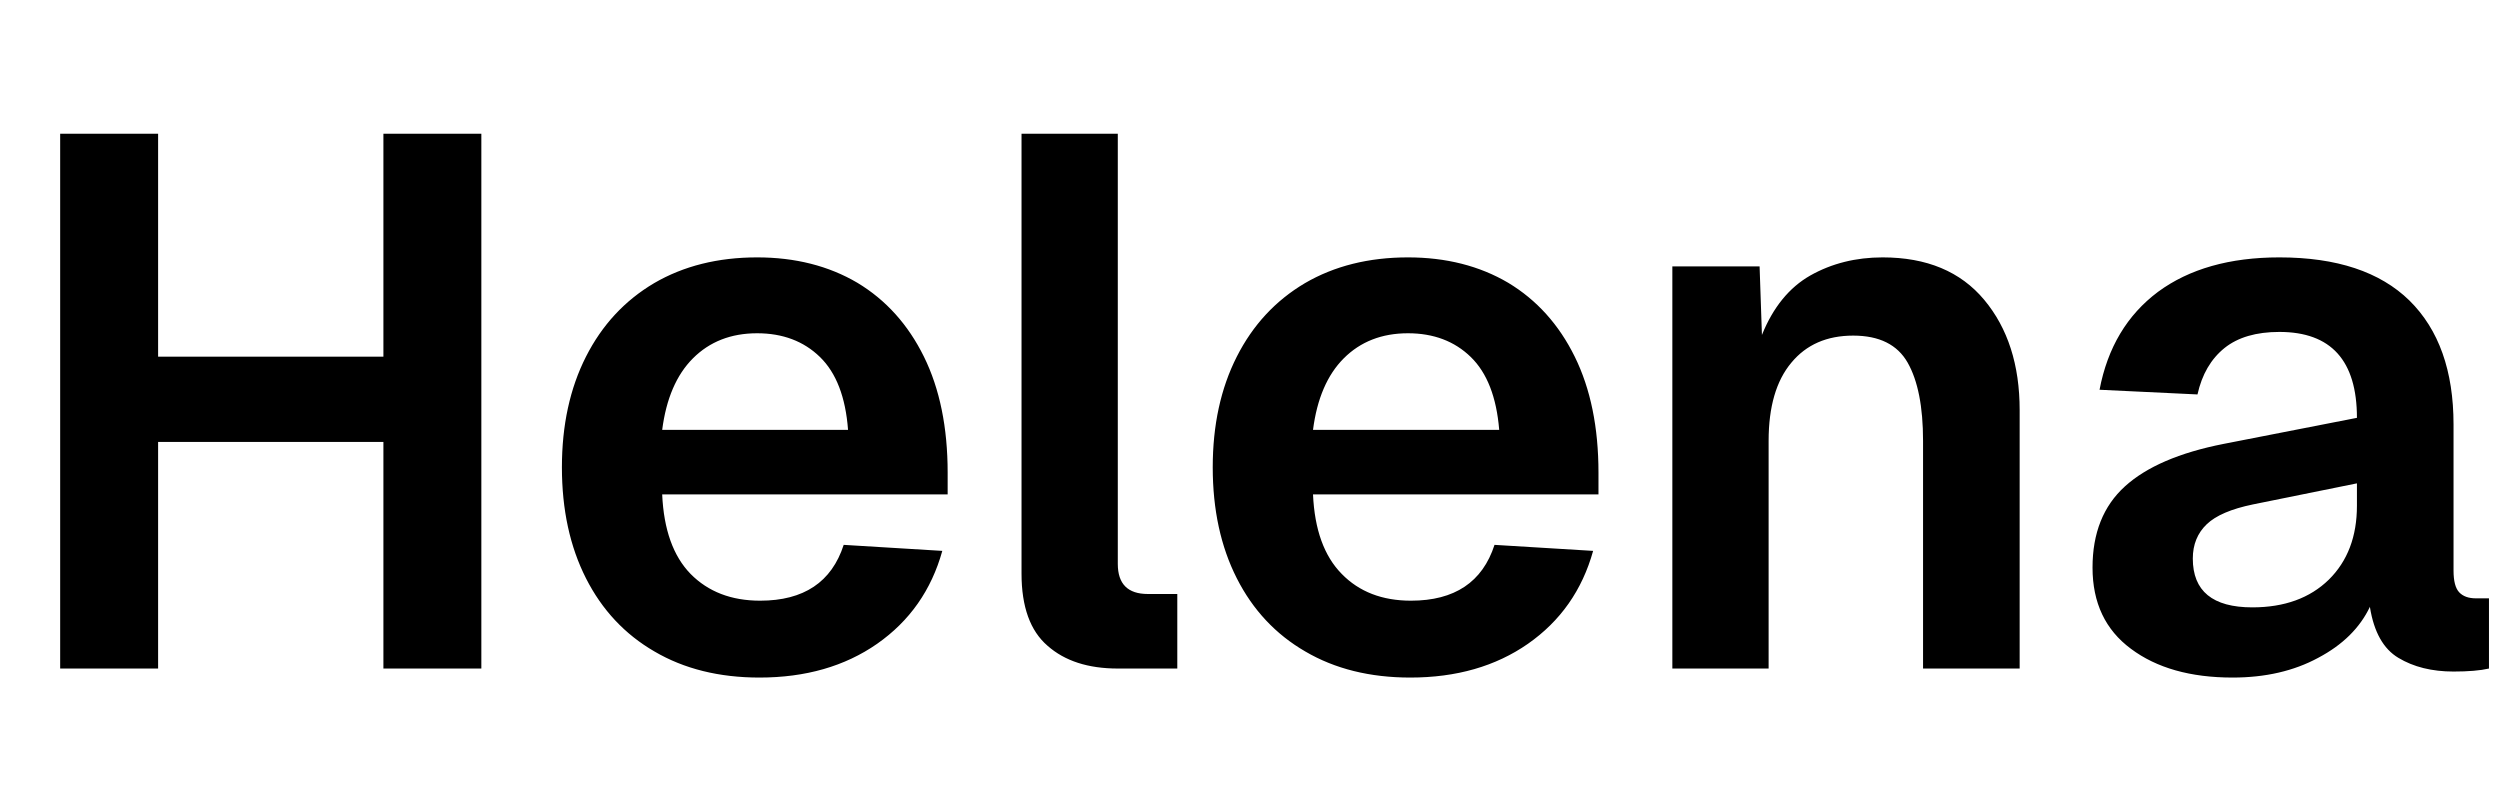
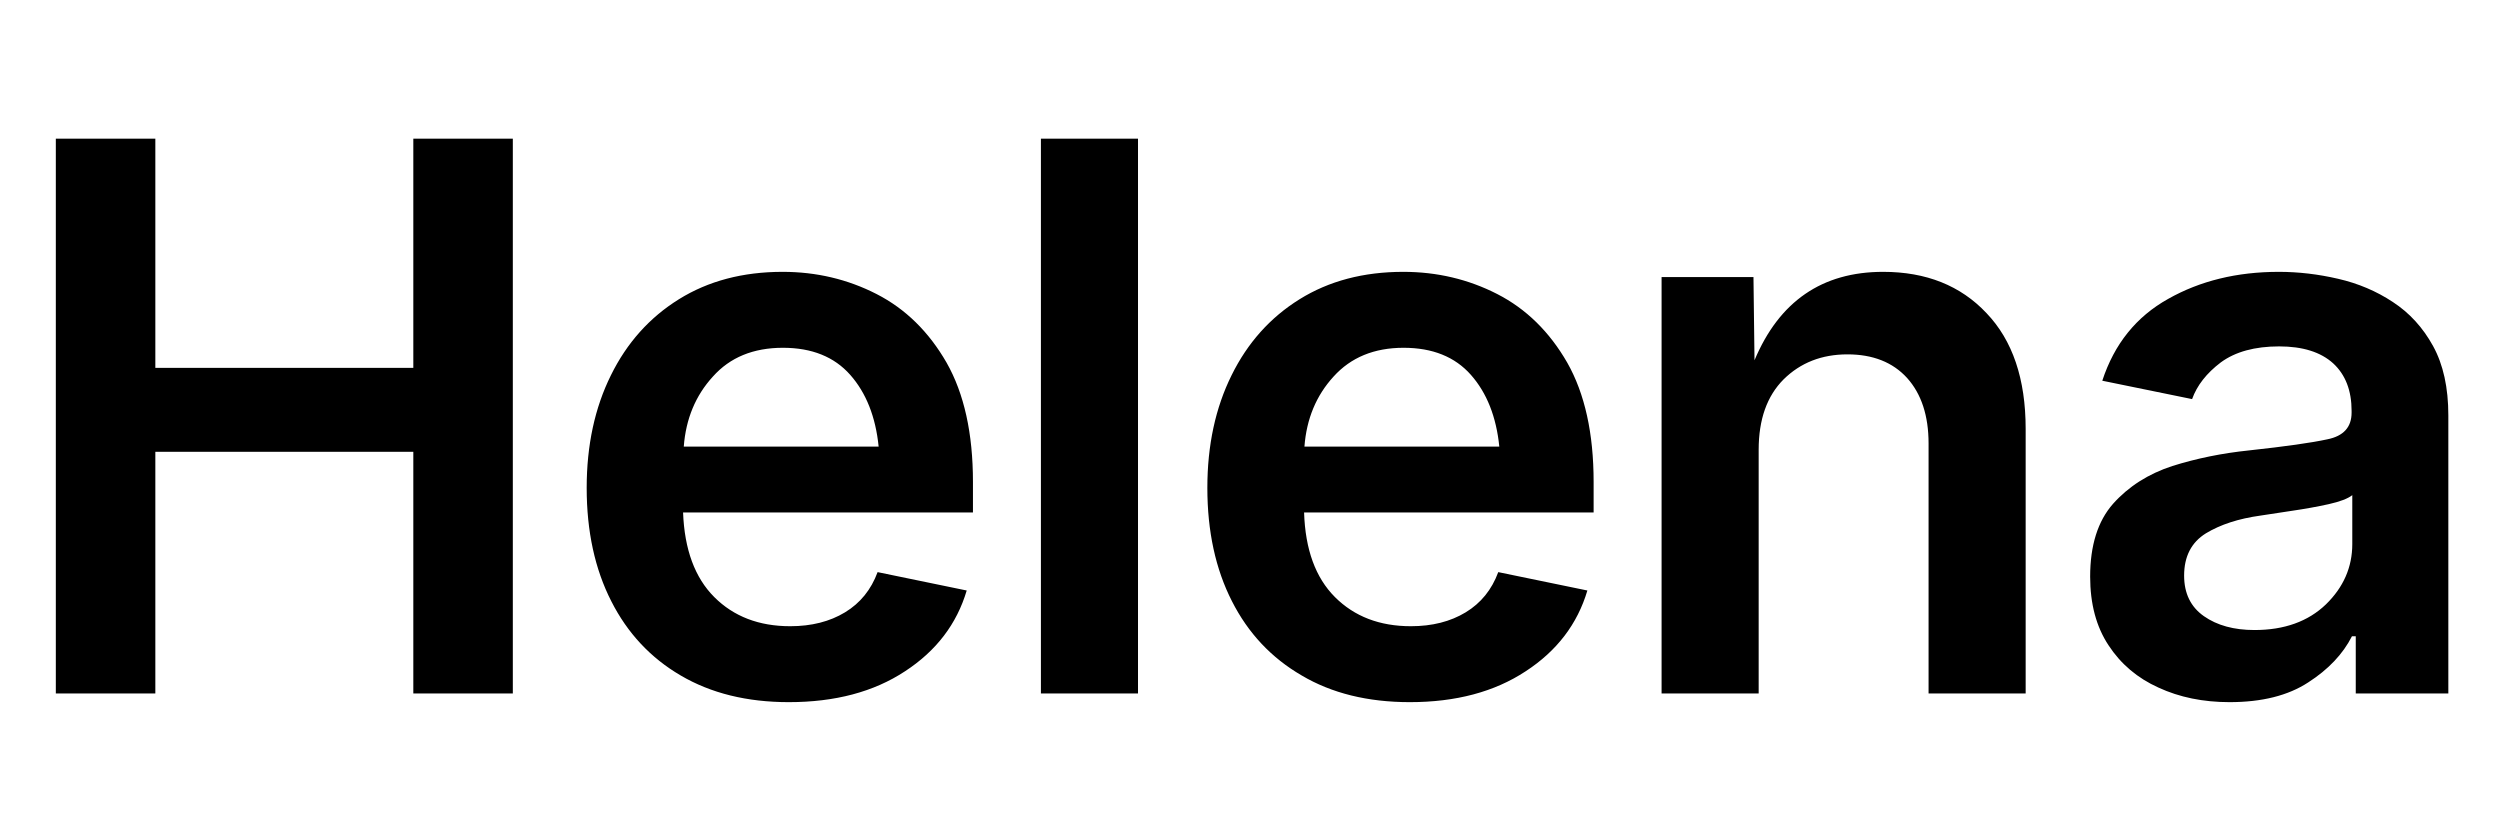
- <svg xmlns="http://www.w3.org/2000/svg" width="74.79" height="24" viewBox="0 0 74.79 24" fill="none" role="img" aria-label="Helena">
-   <path d="M1.8 20L1.8 4L4.73 4L4.73 10.67L11.47 10.67L11.47 4L14.4 4L14.4 20L11.47 20L11.47 13.22L4.73 13.22L4.73 20L1.8 20ZM22.72 20.27Q20.91 20.27 19.58 19.49Q18.25 18.72 17.53 17.3Q16.81 15.88 16.81 13.98Q16.81 12.09 17.53 10.67Q18.25 9.25 19.57 8.47Q20.89 7.7 22.65 7.7Q24.36 7.7 25.65 8.46Q26.93 9.23 27.64 10.67Q28.35 12.11 28.35 14.14L28.35 14.79L19.81 14.79Q19.88 16.37 20.66 17.17Q21.45 17.97 22.74 17.97Q24.7 17.97 25.24 16.3L28.19 16.48Q27.7 18.24 26.24 19.26Q24.79 20.27 22.72 20.27ZM19.81 12.86L25.37 12.86Q25.26 11.39 24.53 10.68Q23.8 9.97 22.65 9.97Q21.48 9.97 20.73 10.72Q19.99 11.46 19.81 12.86ZM33.44 20Q32.11 20 31.34 19.32Q30.56 18.65 30.56 17.16L30.56 4L33.44 4L33.44 16.87Q33.44 17.77 34.34 17.77L35.22 17.77L35.22 20L33.44 20ZM42.19 20.27Q40.38 20.27 39.05 19.49Q37.72 18.72 37 17.3Q36.28 15.88 36.28 13.98Q36.28 12.09 37 10.67Q37.72 9.25 39.04 8.47Q40.36 7.7 42.12 7.7Q43.83 7.7 45.12 8.46Q46.4 9.23 47.11 10.67Q47.82 12.11 47.82 14.14L47.82 14.79L39.28 14.79Q39.35 16.37 40.14 17.17Q40.92 17.97 42.21 17.97Q44.17 17.97 44.71 16.3L47.66 16.48Q47.17 18.24 45.71 19.26Q44.26 20.27 42.19 20.27ZM39.28 12.86L44.85 12.86Q44.73 11.39 44 10.68Q43.27 9.97 42.12 9.97Q40.95 9.97 40.2 10.72Q39.46 11.46 39.28 12.86ZM50.03 20L50.03 7.97L52.64 7.97L52.71 10.02Q53.21 8.78 54.16 8.24Q55.12 7.7 56.32 7.7Q58.3 7.7 59.36 8.97Q60.42 10.24 60.42 12.27L60.42 20L57.53 20L57.53 13.19Q57.53 11.66 57.07 10.85Q56.61 10.04 55.44 10.04Q54.26 10.04 53.59 10.85Q52.91 11.66 52.91 13.19L52.91 20L50.03 20ZM66.79 20.27Q64.9 20.27 63.75 19.41Q62.6 18.56 62.6 16.98Q62.6 15.43 63.57 14.55Q64.54 13.67 66.52 13.28L70.51 12.5Q70.51 9.93 68.19 9.93Q67.15 9.93 66.55 10.41Q65.94 10.9 65.74 11.8L62.81 11.66Q63.17 9.77 64.56 8.73Q65.96 7.7 68.19 7.7Q70.76 7.7 72.08 8.99Q73.4 10.29 73.4 12.7L73.4 17.07Q73.4 17.54 73.57 17.72Q73.74 17.9 74.07 17.9L74.46 17.9L74.46 20Q74.07 20.09 73.4 20.09Q72.43 20.09 71.75 19.68Q71.08 19.28 70.9 18.17L70.9 18.15Q70.45 19.1 69.35 19.68Q68.26 20.27 66.79 20.27ZM67.38 18.17Q68.82 18.17 69.67 17.34Q70.51 16.51 70.51 15.13L70.51 14.46L67.4 15.09Q66.43 15.29 66.02 15.68Q65.6 16.08 65.6 16.71Q65.6 18.17 67.38 18.17Z" fill="currentColor" />
+ <svg xmlns="http://www.w3.org/2000/svg" width="72.1" height="24" viewBox="0 0 72.1 24" fill="none" role="img" aria-label="Helena">
+   <path d="M1.61 20L1.61 4L4.48 4L4.48 10.61L11.92 10.61L11.92 4L14.79 4L14.79 20L11.92 20L11.92 13.03L4.48 13.03L4.48 20L1.61 20ZM22.75 20.25Q20.94 20.25 19.63 19.48Q18.33 18.72 17.63 17.34Q16.92 15.95 16.92 14.07Q16.92 12.23 17.62 10.82Q18.31 9.42 19.58 8.63Q20.85 7.84 22.57 7.84Q24.03 7.84 25.28 8.48Q26.53 9.12 27.3 10.46Q28.06 11.8 28.06 13.9L28.06 14.78L19.7 14.78Q19.76 16.38 20.6 17.22Q21.44 18.06 22.79 18.06Q23.71 18.06 24.37 17.66Q25.03 17.26 25.31 16.5L27.88 17.03Q27.45 18.48 26.1 19.36Q24.75 20.25 22.75 20.25ZM19.72 12.88L25.34 12.88Q25.21 11.59 24.52 10.81Q23.83 10.03 22.58 10.03Q21.3 10.03 20.56 10.86Q19.81 11.68 19.72 12.88ZM32.82 4L32.82 20L30.02 20L30.02 4L32.82 4ZM40.66 20.25Q38.84 20.25 37.54 19.48Q36.23 18.72 35.53 17.34Q34.82 15.95 34.82 14.07Q34.82 12.23 35.52 10.82Q36.21 9.42 37.48 8.63Q38.75 7.84 40.47 7.84Q41.93 7.84 43.18 8.48Q44.43 9.12 45.2 10.46Q45.96 11.8 45.96 13.9L45.96 14.78L37.61 14.78Q37.66 16.38 38.5 17.22Q39.34 18.06 40.69 18.06Q41.61 18.06 42.27 17.66Q42.93 17.26 43.21 16.5L45.78 17.03Q45.35 18.48 44 19.36Q42.65 20.25 40.66 20.25ZM37.62 12.88L43.24 12.88Q43.11 11.59 42.42 10.81Q41.73 10.03 40.48 10.03Q39.21 10.03 38.46 10.86Q37.71 11.68 37.62 12.88ZM50.72 12.97L50.72 20L47.92 20L47.92 7.99L50.57 7.99L50.6 10.39Q51.67 7.84 54.31 7.84Q56.17 7.84 57.29 9.03Q58.42 10.21 58.42 12.37L58.42 20L55.62 20L55.62 12.79Q55.62 11.59 55 10.9Q54.38 10.22 53.28 10.22Q52.17 10.22 51.44 10.94Q50.72 11.66 50.72 12.97ZM64.3 20.25Q63.16 20.25 62.25 19.83Q61.34 19.42 60.81 18.61Q60.28 17.81 60.28 16.63Q60.28 15.28 60.94 14.53Q61.61 13.78 62.65 13.44Q63.7 13.11 64.86 12.99Q66.43 12.82 67.12 12.67Q67.82 12.53 67.82 11.9L67.82 11.85Q67.82 10.97 67.29 10.48Q66.75 9.99 65.73 9.99Q64.68 9.99 64.05 10.45Q63.43 10.92 63.22 11.51L60.63 10.98Q61.15 9.39 62.53 8.62Q63.91 7.84 65.72 7.84Q66.57 7.84 67.43 8.04Q68.3 8.24 69.01 8.71Q69.73 9.18 70.17 9.98Q70.61 10.78 70.61 11.98L70.61 20L67.94 20L67.94 18.35L67.83 18.35Q67.44 19.12 66.57 19.68Q65.7 20.25 64.3 20.25ZM65.02 18.17Q66.31 18.17 67.08 17.43Q67.84 16.69 67.84 15.69L67.84 14.28Q67.65 14.43 67.16 14.54Q66.66 14.65 66.11 14.73Q65.56 14.81 65.19 14.87Q64.25 15 63.62 15.38Q62.99 15.77 62.99 16.6Q62.99 17.37 63.56 17.77Q64.13 18.17 65.02 18.17Z" fill="currentColor" />
</svg>
